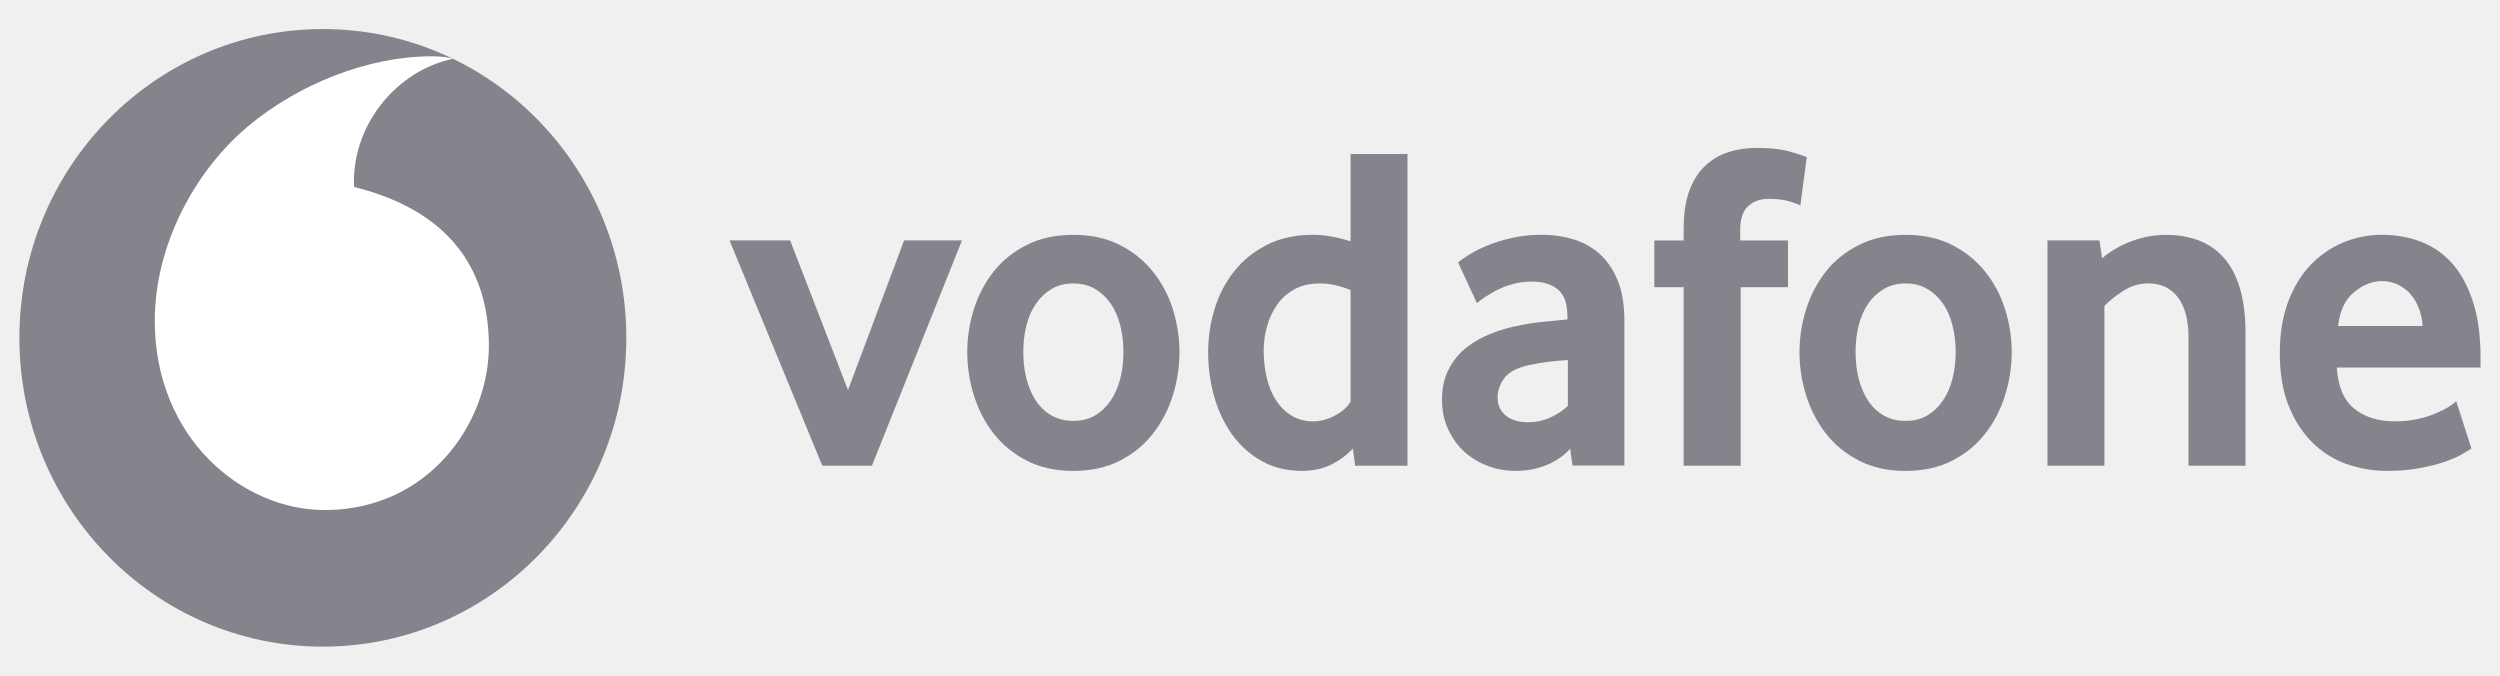
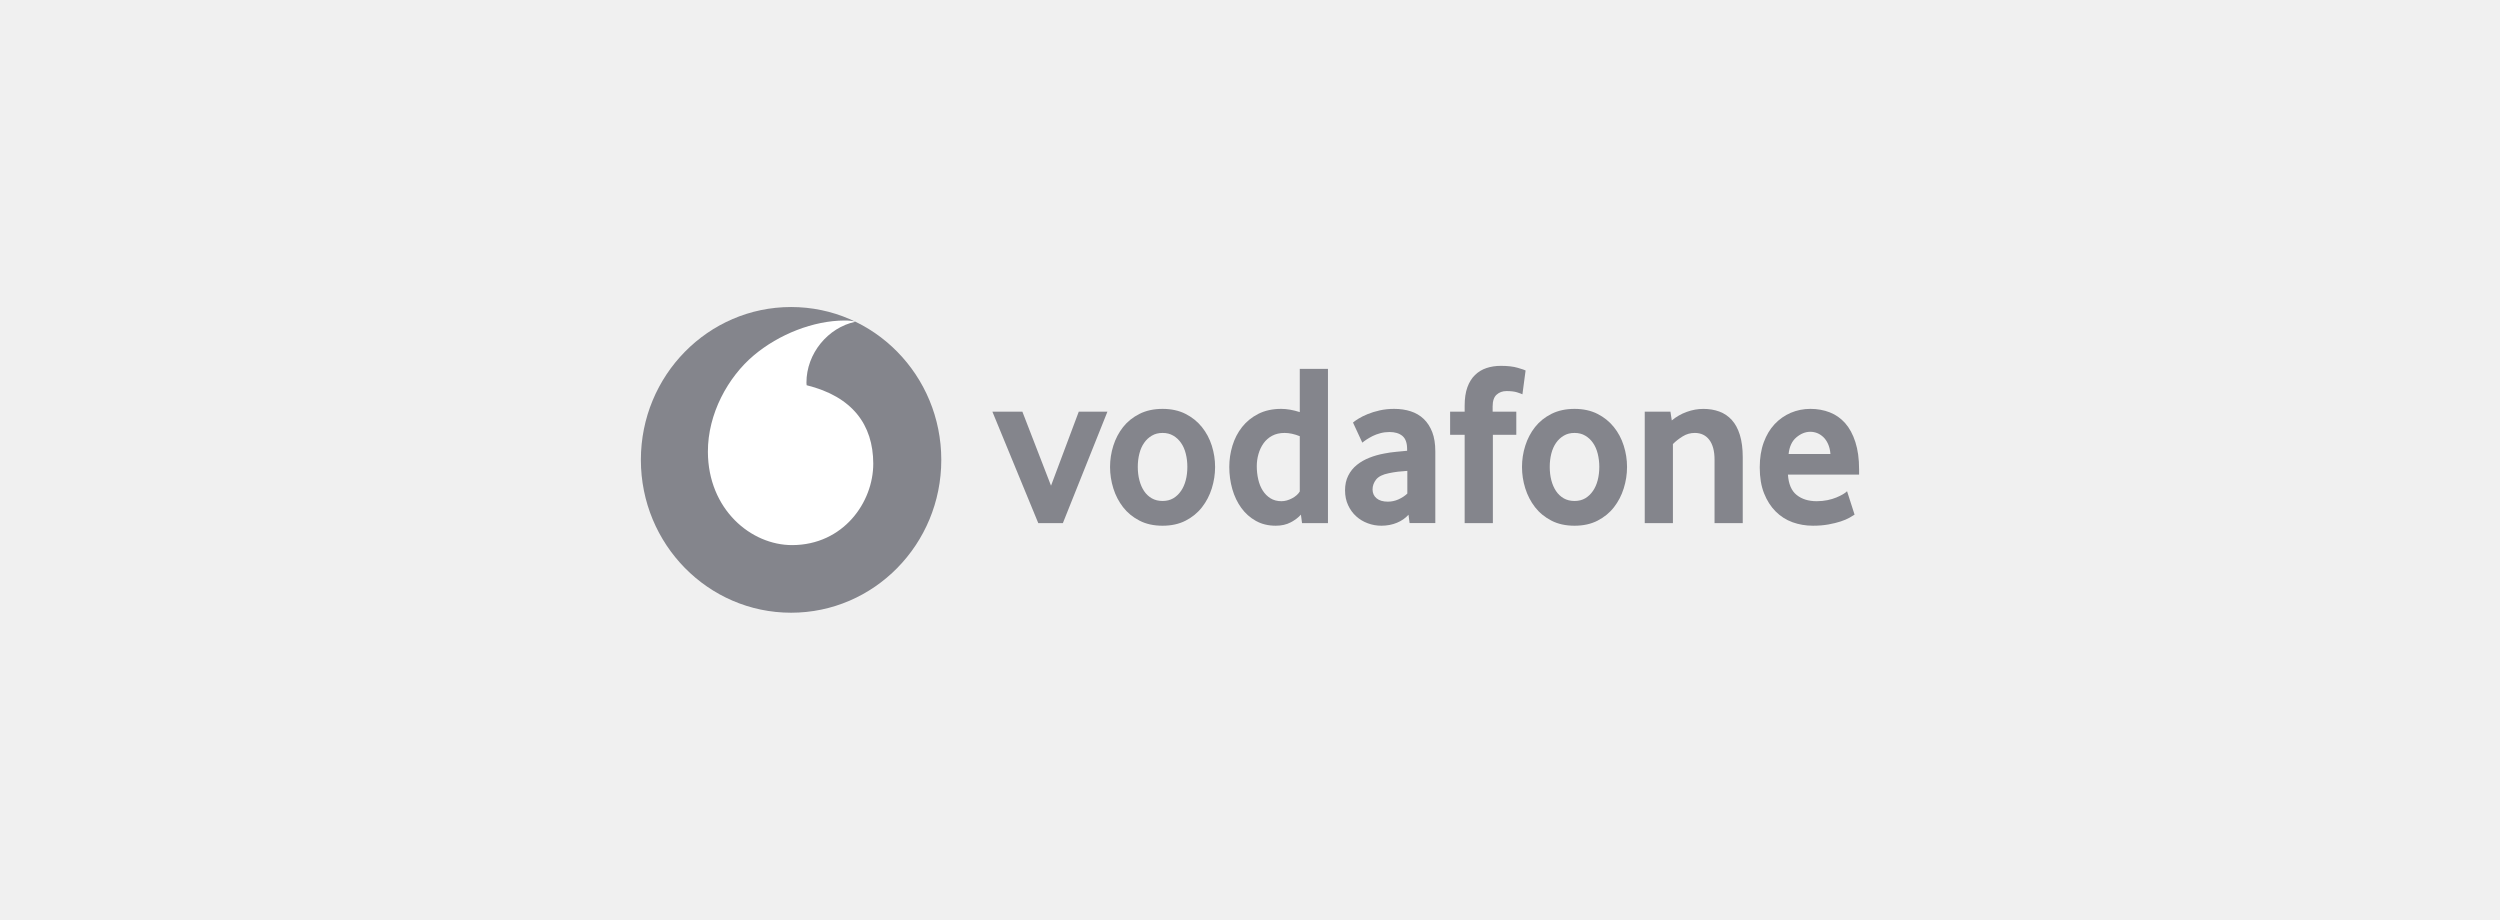
- <svg xmlns="http://www.w3.org/2000/svg" width="148" height="40" viewBox="0 0 148 40" fill="none">
-   <g clip-path="url(#clip0_3392_5707)">
-     <path d="M37.078 20C37.078 30.096 29.037 38.281 19.115 38.281C9.192 38.281 1.148 30.096 1.148 20C1.148 9.904 9.192 1.72 19.115 1.72C29.037 1.72 37.078 9.904 37.078 20Z" fill="#84858C" />
-     <path d="M19.258 30.194C14.323 30.21 9.187 25.925 9.164 19.04C9.148 14.489 11.564 10.106 14.647 7.507C17.657 4.974 21.78 3.345 25.516 3.332C25.998 3.332 26.503 3.372 26.81 3.48C23.542 4.168 20.941 7.265 20.951 10.774C20.951 10.892 20.961 11.016 20.974 11.073C26.444 12.43 28.926 15.789 28.942 20.433C28.956 25.082 25.351 30.173 19.258 30.194Z" fill="white" />
-     <path d="M48.68 27.57L43.188 14.233H46.776L50.202 23.09L53.522 14.233H56.949L51.618 27.57H48.68Z" fill="#84858C" />
-     <path d="M66.507 20.833C66.507 20.279 66.445 19.752 66.316 19.251C66.19 18.751 65.999 18.321 65.745 17.962C65.491 17.599 65.184 17.313 64.82 17.102C64.457 16.887 64.032 16.779 63.543 16.779C63.055 16.779 62.626 16.887 62.266 17.102C61.903 17.313 61.592 17.599 61.342 17.962C61.087 18.321 60.896 18.751 60.77 19.251C60.642 19.752 60.579 20.279 60.579 20.833C60.579 21.407 60.642 21.941 60.77 22.432C60.896 22.922 61.081 23.352 61.325 23.721C61.569 24.091 61.88 24.383 62.252 24.598C62.622 24.81 63.055 24.917 63.543 24.917C64.032 24.917 64.457 24.81 64.82 24.598C65.184 24.383 65.491 24.091 65.745 23.721C65.999 23.352 66.19 22.922 66.316 22.432C66.445 21.941 66.507 21.407 66.507 20.833ZM69.825 20.848C69.825 21.718 69.692 22.571 69.432 23.41C69.168 24.25 68.778 24.999 68.26 25.664C67.745 26.329 67.091 26.863 66.303 27.269C65.514 27.676 64.593 27.877 63.543 27.877C62.49 27.877 61.569 27.676 60.784 27.269C59.995 26.863 59.341 26.329 58.823 25.664C58.308 24.999 57.919 24.25 57.654 23.41C57.394 22.571 57.262 21.718 57.262 20.848C57.262 19.981 57.394 19.135 57.654 18.302C57.919 17.472 58.308 16.73 58.823 16.075C59.341 15.42 59.995 14.896 60.784 14.5C61.569 14.104 62.49 13.902 63.543 13.902C64.593 13.902 65.51 14.104 66.289 14.5C67.068 14.896 67.722 15.42 68.247 16.075C68.775 16.73 69.168 17.472 69.432 18.302C69.692 19.135 69.825 19.981 69.825 20.848Z" fill="#84858C" />
-     <path d="M79.954 17.169C79.303 16.91 78.699 16.779 78.138 16.779C77.564 16.779 77.066 16.894 76.653 17.115C76.237 17.337 75.894 17.636 75.623 18.015C75.352 18.395 75.151 18.821 75.016 19.295C74.88 19.765 74.811 20.252 74.811 20.753C74.811 21.307 74.87 21.837 74.989 22.348C75.105 22.855 75.286 23.302 75.531 23.681C75.772 24.061 76.079 24.366 76.448 24.598C76.818 24.826 77.257 24.944 77.762 24.944C78.178 24.944 78.6 24.826 79.033 24.598C79.465 24.366 79.772 24.091 79.954 23.779L79.954 17.169ZM80.224 27.57L80.089 26.549C79.782 26.899 79.376 27.208 78.868 27.473C78.363 27.742 77.765 27.876 77.079 27.876C76.178 27.876 75.379 27.681 74.695 27.295C74.006 26.909 73.428 26.392 72.959 25.747C72.491 25.102 72.131 24.353 71.886 23.503C71.646 22.657 71.523 21.77 71.523 20.847C71.523 19.98 71.649 19.13 71.9 18.301C72.154 17.471 72.537 16.729 73.052 16.074C73.57 15.419 74.214 14.895 74.993 14.499C75.768 14.103 76.683 13.901 77.729 13.901C78.415 13.901 79.158 14.032 79.954 14.287V9.115H83.324V27.57H80.224Z" fill="#84858C" />
-     <path d="M92.817 21.317C92.454 21.337 92.078 21.371 91.695 21.415C91.312 21.462 90.949 21.522 90.602 21.596C89.87 21.744 89.364 21.995 89.081 22.355C88.8 22.718 88.658 23.107 88.658 23.534C88.658 23.974 88.817 24.33 89.137 24.598C89.457 24.864 89.906 24.998 90.49 24.998C90.929 24.998 91.355 24.907 91.764 24.723C92.173 24.538 92.527 24.306 92.817 24.031V21.317ZM93.088 27.561L92.956 26.563C92.589 26.973 92.127 27.295 91.563 27.527C90.998 27.759 90.381 27.876 89.708 27.876C89.143 27.876 88.599 27.779 88.084 27.584C87.562 27.393 87.103 27.114 86.704 26.755C86.305 26.395 85.981 25.955 85.737 25.428C85.489 24.901 85.367 24.306 85.367 23.641C85.367 22.98 85.493 22.392 85.75 21.885C86.004 21.378 86.347 20.951 86.787 20.598C87.222 20.249 87.724 19.963 88.288 19.742C88.85 19.52 89.444 19.352 90.061 19.241C90.497 19.151 90.975 19.084 91.493 19.036C92.012 18.989 92.444 18.949 92.791 18.912V18.717C92.791 17.979 92.606 17.455 92.23 17.139C91.856 16.827 91.342 16.669 90.688 16.669C90.305 16.669 89.939 16.716 89.592 16.81C89.246 16.901 88.939 17.015 88.665 17.152C88.391 17.294 88.15 17.431 87.939 17.569C87.731 17.707 87.562 17.831 87.433 17.942L86.318 15.537C86.463 15.406 86.684 15.252 86.985 15.067C87.285 14.882 87.645 14.701 88.074 14.526C88.5 14.351 88.978 14.204 89.513 14.083C90.048 13.962 90.625 13.901 91.239 13.901C91.966 13.901 92.629 13.999 93.226 14.194C93.824 14.388 94.342 14.691 94.778 15.107C95.21 15.52 95.55 16.044 95.798 16.682C96.042 17.317 96.164 18.086 96.164 18.989V27.561H93.088Z" fill="#84858C" />
-     <path d="M106.582 12.158C106.473 12.104 106.261 12.024 105.945 11.923C105.624 11.822 105.205 11.772 104.677 11.772C104.208 11.772 103.812 11.916 103.495 12.202C103.179 12.487 103.02 12.954 103.02 13.599V14.234H105.849V17.001H103.047V27.57H99.673V17.001H97.934V14.234H99.673V13.515C99.673 12.648 99.782 11.916 100 11.315C100.218 10.717 100.521 10.227 100.911 9.851C101.3 9.471 101.759 9.193 102.284 9.018C102.812 8.843 103.383 8.756 104 8.756C104.816 8.756 105.489 8.833 106.024 8.991C106.559 9.149 106.872 9.253 106.961 9.31L106.582 12.158Z" fill="#84858C" />
-     <path d="M115.777 20.833C115.777 20.279 115.711 19.752 115.585 19.251C115.46 18.751 115.268 18.321 115.014 17.962C114.76 17.599 114.453 17.313 114.09 17.102C113.727 16.887 113.301 16.779 112.813 16.779C112.324 16.779 111.895 16.887 111.535 17.102C111.172 17.313 110.862 17.599 110.608 17.962C110.357 18.321 110.165 18.751 110.037 19.251C109.911 19.752 109.849 20.279 109.849 20.833C109.849 21.407 109.911 21.941 110.037 22.432C110.165 22.922 110.35 23.352 110.595 23.721C110.839 24.091 111.149 24.383 111.519 24.598C111.892 24.81 112.324 24.917 112.813 24.917C113.301 24.917 113.727 24.81 114.09 24.598C114.453 24.383 114.76 24.091 115.014 23.721C115.268 23.352 115.46 22.922 115.585 22.432C115.711 21.941 115.777 21.407 115.777 20.833ZM119.094 20.848C119.094 21.718 118.962 22.571 118.698 23.41C118.437 24.25 118.048 24.999 117.53 25.664C117.015 26.329 116.361 26.863 115.572 27.269C114.783 27.676 113.862 27.877 112.813 27.877C111.76 27.877 110.839 27.676 110.053 27.269C109.264 26.863 108.611 26.329 108.093 25.664C107.578 24.999 107.188 24.25 106.924 23.41C106.66 22.571 106.531 21.718 106.531 20.848C106.531 19.981 106.66 19.135 106.924 18.302C107.188 17.472 107.578 16.73 108.093 16.075C108.611 15.42 109.264 14.896 110.053 14.5C110.839 14.104 111.76 13.902 112.813 13.902C113.862 13.902 114.78 14.104 115.559 14.5C116.338 14.896 116.991 15.42 117.516 16.075C118.044 16.73 118.437 17.472 118.698 18.302C118.962 19.135 119.094 19.981 119.094 20.848Z" fill="#84858C" />
-     <path d="M129.559 27.57V19.963C129.559 18.949 129.351 18.163 128.935 17.609C128.516 17.058 127.938 16.779 127.192 16.779C126.667 16.779 126.182 16.917 125.74 17.196C125.294 17.471 124.908 17.777 124.581 18.109V27.57H121.211V14.233H124.284L124.446 15.285C124.974 14.845 125.565 14.502 126.228 14.264C126.888 14.022 127.555 13.904 128.225 13.904C128.915 13.904 129.549 14.008 130.13 14.22C130.711 14.435 131.209 14.771 131.625 15.231C132.044 15.691 132.364 16.292 132.592 17.028C132.817 17.767 132.932 18.653 132.932 19.684V27.57H129.559Z" fill="#84858C" />
-     <path d="M143.421 19.299C143.385 18.838 143.289 18.435 143.134 18.096C142.979 17.754 142.788 17.478 142.56 17.267C142.332 17.052 142.088 16.897 141.824 16.793C141.557 16.692 141.289 16.642 141.015 16.642C140.431 16.642 139.876 16.864 139.348 17.307C138.82 17.75 138.51 18.412 138.417 19.299H143.421ZM138.338 21.76C138.411 22.885 138.754 23.698 139.375 24.195C139.992 24.692 140.794 24.944 141.774 24.944C142.23 24.944 142.659 24.901 143.058 24.82C143.458 24.736 143.814 24.632 144.125 24.501C144.435 24.373 144.699 24.242 144.917 24.115C145.135 23.984 145.296 23.863 145.409 23.752L146.306 26.55C146.178 26.64 145.973 26.765 145.692 26.922C145.412 27.08 145.062 27.225 144.646 27.366C144.23 27.503 143.738 27.621 143.177 27.725C142.616 27.826 141.999 27.876 141.329 27.876C140.474 27.876 139.665 27.738 138.893 27.463C138.124 27.184 137.447 26.754 136.869 26.173C136.288 25.592 135.826 24.87 135.483 24.004C135.136 23.137 134.965 22.103 134.965 20.904C134.965 19.779 135.123 18.781 135.44 17.915C135.757 17.048 136.193 16.32 136.744 15.728C137.299 15.141 137.942 14.687 138.675 14.371C139.411 14.059 140.193 13.901 141.028 13.901C141.864 13.901 142.633 14.043 143.342 14.318C144.049 14.593 144.659 15.023 145.178 15.604C145.692 16.185 146.102 16.937 146.399 17.861C146.699 18.781 146.848 19.88 146.848 21.152V21.76L138.338 21.76Z" fill="#84858C" />
+ <svg xmlns="http://www.w3.org/2000/svg" width="299" height="110" viewBox="0 0 299 110" fill="none">
+   <g clip-path="url(#clip0_3392_5706)">
+     <path d="M112.578 55C112.578 65.096 104.537 73.281 94.615 73.281C84.692 73.281 76.648 65.096 76.648 55C76.648 44.904 84.692 36.72 94.615 36.72C104.537 36.72 112.578 44.904 112.578 55Z" fill="#84858C" />
+     <path d="M94.758 65.194C89.823 65.21 84.687 60.925 84.664 54.04C84.648 49.489 87.064 45.106 90.147 42.507C93.157 39.974 97.28 38.346 101.016 38.332C101.498 38.332 102.003 38.372 102.31 38.48C99.042 39.168 96.441 42.265 96.451 45.775C96.451 45.892 96.461 46.016 96.474 46.073C101.944 47.43 104.426 50.789 104.442 55.434C104.456 60.082 100.851 65.173 94.758 65.194Z" fill="white" />
+     <path d="M124.18 62.57L118.688 49.233H122.275L125.702 58.09L129.022 49.233H132.449L127.118 62.57H124.18Z" fill="#84858C" />
+     <path d="M142.007 55.833C142.007 55.279 141.945 54.752 141.816 54.251C141.69 53.751 141.499 53.321 141.245 52.962C140.991 52.599 140.684 52.313 140.321 52.102C139.957 51.887 139.532 51.779 139.043 51.779C138.555 51.779 138.126 51.887 137.766 52.102C137.403 52.313 137.092 52.599 136.841 52.962C136.587 53.321 136.396 53.751 136.27 54.251C136.142 54.752 136.079 55.279 136.079 55.833C136.079 56.407 136.142 56.941 136.27 57.432C136.396 57.922 136.581 58.352 136.825 58.721C137.069 59.091 137.38 59.383 137.753 59.598C138.122 59.81 138.555 59.917 139.043 59.917C139.532 59.917 139.957 59.81 140.321 59.598C140.684 59.383 140.991 59.091 141.245 58.721C141.499 58.352 141.69 57.922 141.816 57.432C141.945 56.941 142.007 56.407 142.007 55.833ZM145.325 55.848C145.325 56.718 145.193 57.571 144.932 58.41C144.668 59.25 144.278 59.999 143.76 60.664C143.245 61.329 142.591 61.863 141.803 62.269C141.014 62.676 140.093 62.877 139.043 62.877C137.99 62.877 137.069 62.676 136.284 62.269C135.495 61.863 134.841 61.329 134.323 60.664C133.808 59.999 133.419 59.25 133.155 58.41C132.894 57.571 132.762 56.718 132.762 55.848C132.762 54.981 132.894 54.135 133.155 53.302C133.419 52.472 133.808 51.73 134.323 51.075C134.841 50.42 135.495 49.896 136.284 49.5C137.069 49.104 137.99 48.902 139.043 48.902C140.093 48.902 141.01 49.104 141.789 49.5C142.568 49.896 143.222 50.42 143.747 51.075C144.275 51.73 144.668 52.472 144.932 53.302C145.193 54.135 145.325 54.981 145.325 55.848Z" fill="#84858C" />
+     <path d="M155.454 52.169C154.803 51.91 154.199 51.779 153.638 51.779C153.064 51.779 152.565 51.894 152.153 52.115C151.737 52.337 151.394 52.636 151.123 53.015C150.852 53.395 150.651 53.821 150.516 54.295C150.38 54.765 150.311 55.252 150.311 55.752C150.311 56.307 150.37 56.837 150.489 57.348C150.605 57.855 150.786 58.302 151.031 58.681C151.272 59.061 151.579 59.366 151.948 59.598C152.318 59.826 152.757 59.944 153.262 59.944C153.678 59.944 154.1 59.827 154.533 59.598C154.965 59.366 155.272 59.091 155.454 58.779L155.454 52.169ZM155.724 62.57L155.589 61.549C155.282 61.899 154.876 62.208 154.368 62.473C153.863 62.742 153.265 62.876 152.579 62.876C151.678 62.876 150.879 62.681 150.196 62.295C149.506 61.909 148.928 61.392 148.459 60.747C147.991 60.102 147.631 59.353 147.387 58.503C147.146 57.657 147.023 56.77 147.023 55.847C147.023 54.98 147.149 54.13 147.4 53.301C147.654 52.471 148.037 51.729 148.552 51.074C149.07 50.419 149.714 49.895 150.493 49.499C151.268 49.103 152.183 48.901 153.229 48.901C153.916 48.901 154.658 49.032 155.454 49.287V44.115H158.824V62.57H155.724Z" fill="#84858C" />
+     <path d="M168.317 56.317C167.954 56.337 167.578 56.371 167.195 56.414C166.812 56.462 166.449 56.522 166.102 56.596C165.369 56.743 164.864 56.995 164.581 57.355C164.3 57.718 164.158 58.107 164.158 58.534C164.158 58.974 164.317 59.33 164.637 59.598C164.957 59.864 165.406 59.998 165.99 59.998C166.429 59.998 166.855 59.907 167.264 59.723C167.673 59.538 168.027 59.306 168.317 59.031V56.317ZM168.588 62.56L168.456 61.563C168.089 61.973 167.627 62.295 167.063 62.527C166.498 62.759 165.881 62.876 165.208 62.876C164.643 62.876 164.099 62.779 163.584 62.584C163.062 62.393 162.603 62.114 162.204 61.755C161.805 61.395 161.481 60.955 161.237 60.428C160.989 59.901 160.867 59.306 160.867 58.641C160.867 57.98 160.993 57.392 161.25 56.885C161.504 56.377 161.848 55.951 162.287 55.598C162.722 55.249 163.224 54.964 163.788 54.742C164.35 54.52 164.944 54.352 165.561 54.241C165.997 54.151 166.475 54.084 166.993 54.036C167.512 53.989 167.944 53.949 168.291 53.912V53.717C168.291 52.979 168.106 52.455 167.73 52.139C167.357 51.827 166.842 51.669 166.188 51.669C165.805 51.669 165.439 51.716 165.092 51.81C164.746 51.901 164.439 52.015 164.165 52.152C163.891 52.294 163.65 52.431 163.439 52.569C163.231 52.707 163.062 52.831 162.933 52.942L161.818 50.537C161.963 50.406 162.184 50.252 162.485 50.067C162.785 49.882 163.145 49.701 163.574 49.526C164 49.351 164.478 49.204 165.013 49.083C165.548 48.962 166.125 48.901 166.739 48.901C167.465 48.901 168.129 48.999 168.726 49.194C169.324 49.388 169.842 49.691 170.278 50.107C170.71 50.52 171.05 51.044 171.298 51.682C171.542 52.317 171.664 53.086 171.664 53.989V62.56H168.588Z" fill="#84858C" />
+     <path d="M182.082 47.158C181.973 47.105 181.761 47.024 181.445 46.923C181.124 46.822 180.705 46.772 180.177 46.772C179.708 46.772 179.312 46.916 178.995 47.202C178.679 47.487 178.52 47.954 178.52 48.599V49.234H181.349V52.001H178.547V62.57H175.173V52.001H173.434V49.234H175.173V48.515C175.173 47.648 175.282 46.916 175.5 46.315C175.718 45.717 176.021 45.227 176.411 44.851C176.8 44.471 177.259 44.193 177.784 44.018C178.312 43.843 178.883 43.756 179.5 43.756C180.316 43.756 180.989 43.833 181.524 43.991C182.059 44.149 182.372 44.253 182.461 44.31L182.082 47.158Z" fill="#84858C" />
+     <path d="M191.277 55.833C191.277 55.279 191.211 54.752 191.085 54.251C190.96 53.751 190.768 53.321 190.514 52.962C190.26 52.599 189.953 52.313 189.59 52.102C189.227 51.887 188.801 51.779 188.313 51.779C187.824 51.779 187.395 51.887 187.035 52.102C186.672 52.313 186.362 52.599 186.108 52.962C185.857 53.321 185.665 53.751 185.537 54.251C185.411 54.752 185.349 55.279 185.349 55.833C185.349 56.407 185.411 56.941 185.537 57.432C185.665 57.922 185.85 58.352 186.095 58.721C186.339 59.091 186.649 59.383 187.019 59.598C187.392 59.81 187.824 59.917 188.313 59.917C188.801 59.917 189.227 59.81 189.59 59.598C189.953 59.383 190.26 59.091 190.514 58.721C190.768 58.352 190.96 57.922 191.085 57.432C191.211 56.941 191.277 56.407 191.277 55.833ZM194.594 55.848C194.594 56.718 194.462 57.571 194.198 58.41C193.937 59.25 193.548 59.999 193.03 60.664C192.515 61.329 191.861 61.863 191.072 62.269C190.283 62.676 189.362 62.877 188.313 62.877C187.26 62.877 186.339 62.676 185.553 62.269C184.764 61.863 184.111 61.329 183.593 60.664C183.078 59.999 182.688 59.25 182.424 58.41C182.16 57.571 182.031 56.718 182.031 55.848C182.031 54.981 182.16 54.135 182.424 53.302C182.688 52.472 183.078 51.73 183.593 51.075C184.111 50.42 184.764 49.896 185.553 49.5C186.339 49.104 187.26 48.902 188.313 48.902C189.362 48.902 190.28 49.104 191.059 49.5C191.838 49.896 192.491 50.42 193.016 51.075C193.544 51.73 193.937 52.472 194.198 53.302C194.462 54.135 194.594 54.981 194.594 55.848Z" fill="#84858C" />
+     <path d="M205.059 62.57V54.963C205.059 53.949 204.851 53.163 204.435 52.609C204.016 52.058 203.438 51.779 202.692 51.779C202.167 51.779 201.682 51.917 201.24 52.196C200.794 52.471 200.408 52.777 200.081 53.109V62.57H196.711V49.233H199.784L199.946 50.285C200.474 49.845 201.065 49.502 201.728 49.264C202.388 49.022 203.055 48.904 203.725 48.904C204.415 48.904 205.049 49.008 205.63 49.22C206.211 49.435 206.709 49.771 207.125 50.231C207.544 50.691 207.864 51.292 208.092 52.028C208.317 52.767 208.432 53.653 208.432 54.684V62.57H205.059Z" fill="#84858C" />
+     <path d="M218.921 54.299C218.885 53.839 218.789 53.435 218.634 53.096C218.479 52.754 218.288 52.478 218.06 52.267C217.832 52.052 217.588 51.897 217.324 51.793C217.057 51.692 216.789 51.642 216.515 51.642C215.931 51.642 215.376 51.864 214.848 52.307C214.32 52.75 214.01 53.412 213.917 54.299H218.921ZM213.838 56.76C213.911 57.885 214.254 58.698 214.875 59.195C215.492 59.692 216.294 59.944 217.274 59.944C217.73 59.944 218.159 59.901 218.558 59.82C218.958 59.736 219.314 59.632 219.625 59.501C219.935 59.373 220.199 59.242 220.417 59.115C220.635 58.984 220.796 58.863 220.909 58.752L221.806 61.55C221.678 61.64 221.473 61.765 221.192 61.922C220.912 62.08 220.562 62.225 220.146 62.366C219.73 62.503 219.238 62.621 218.677 62.725C218.116 62.826 217.499 62.876 216.829 62.876C215.974 62.876 215.165 62.739 214.393 62.463C213.624 62.184 212.947 61.754 212.369 61.173C211.788 60.592 211.326 59.87 210.983 59.004C210.636 58.137 210.465 57.103 210.465 55.904C210.465 54.779 210.623 53.781 210.94 52.915C211.257 52.048 211.693 51.319 212.244 50.728C212.799 50.141 213.442 49.687 214.175 49.371C214.911 49.059 215.693 48.901 216.528 48.901C217.364 48.901 218.133 49.042 218.842 49.318C219.549 49.593 220.159 50.023 220.678 50.604C221.192 51.185 221.602 51.937 221.899 52.861C222.199 53.781 222.348 54.88 222.348 56.152V56.76L213.838 56.76Z" fill="#84858C" />
  </g>
  <defs>
-     <clipPath id="clip0_3392_5707">
-       <rect width="148" height="40" fill="white" />
+     <clipPath id="clip0_3392_5706">
+       <rect width="148" height="40" fill="white" transform="translate(75.5 35)" />
    </clipPath>
  </defs>
</svg>
